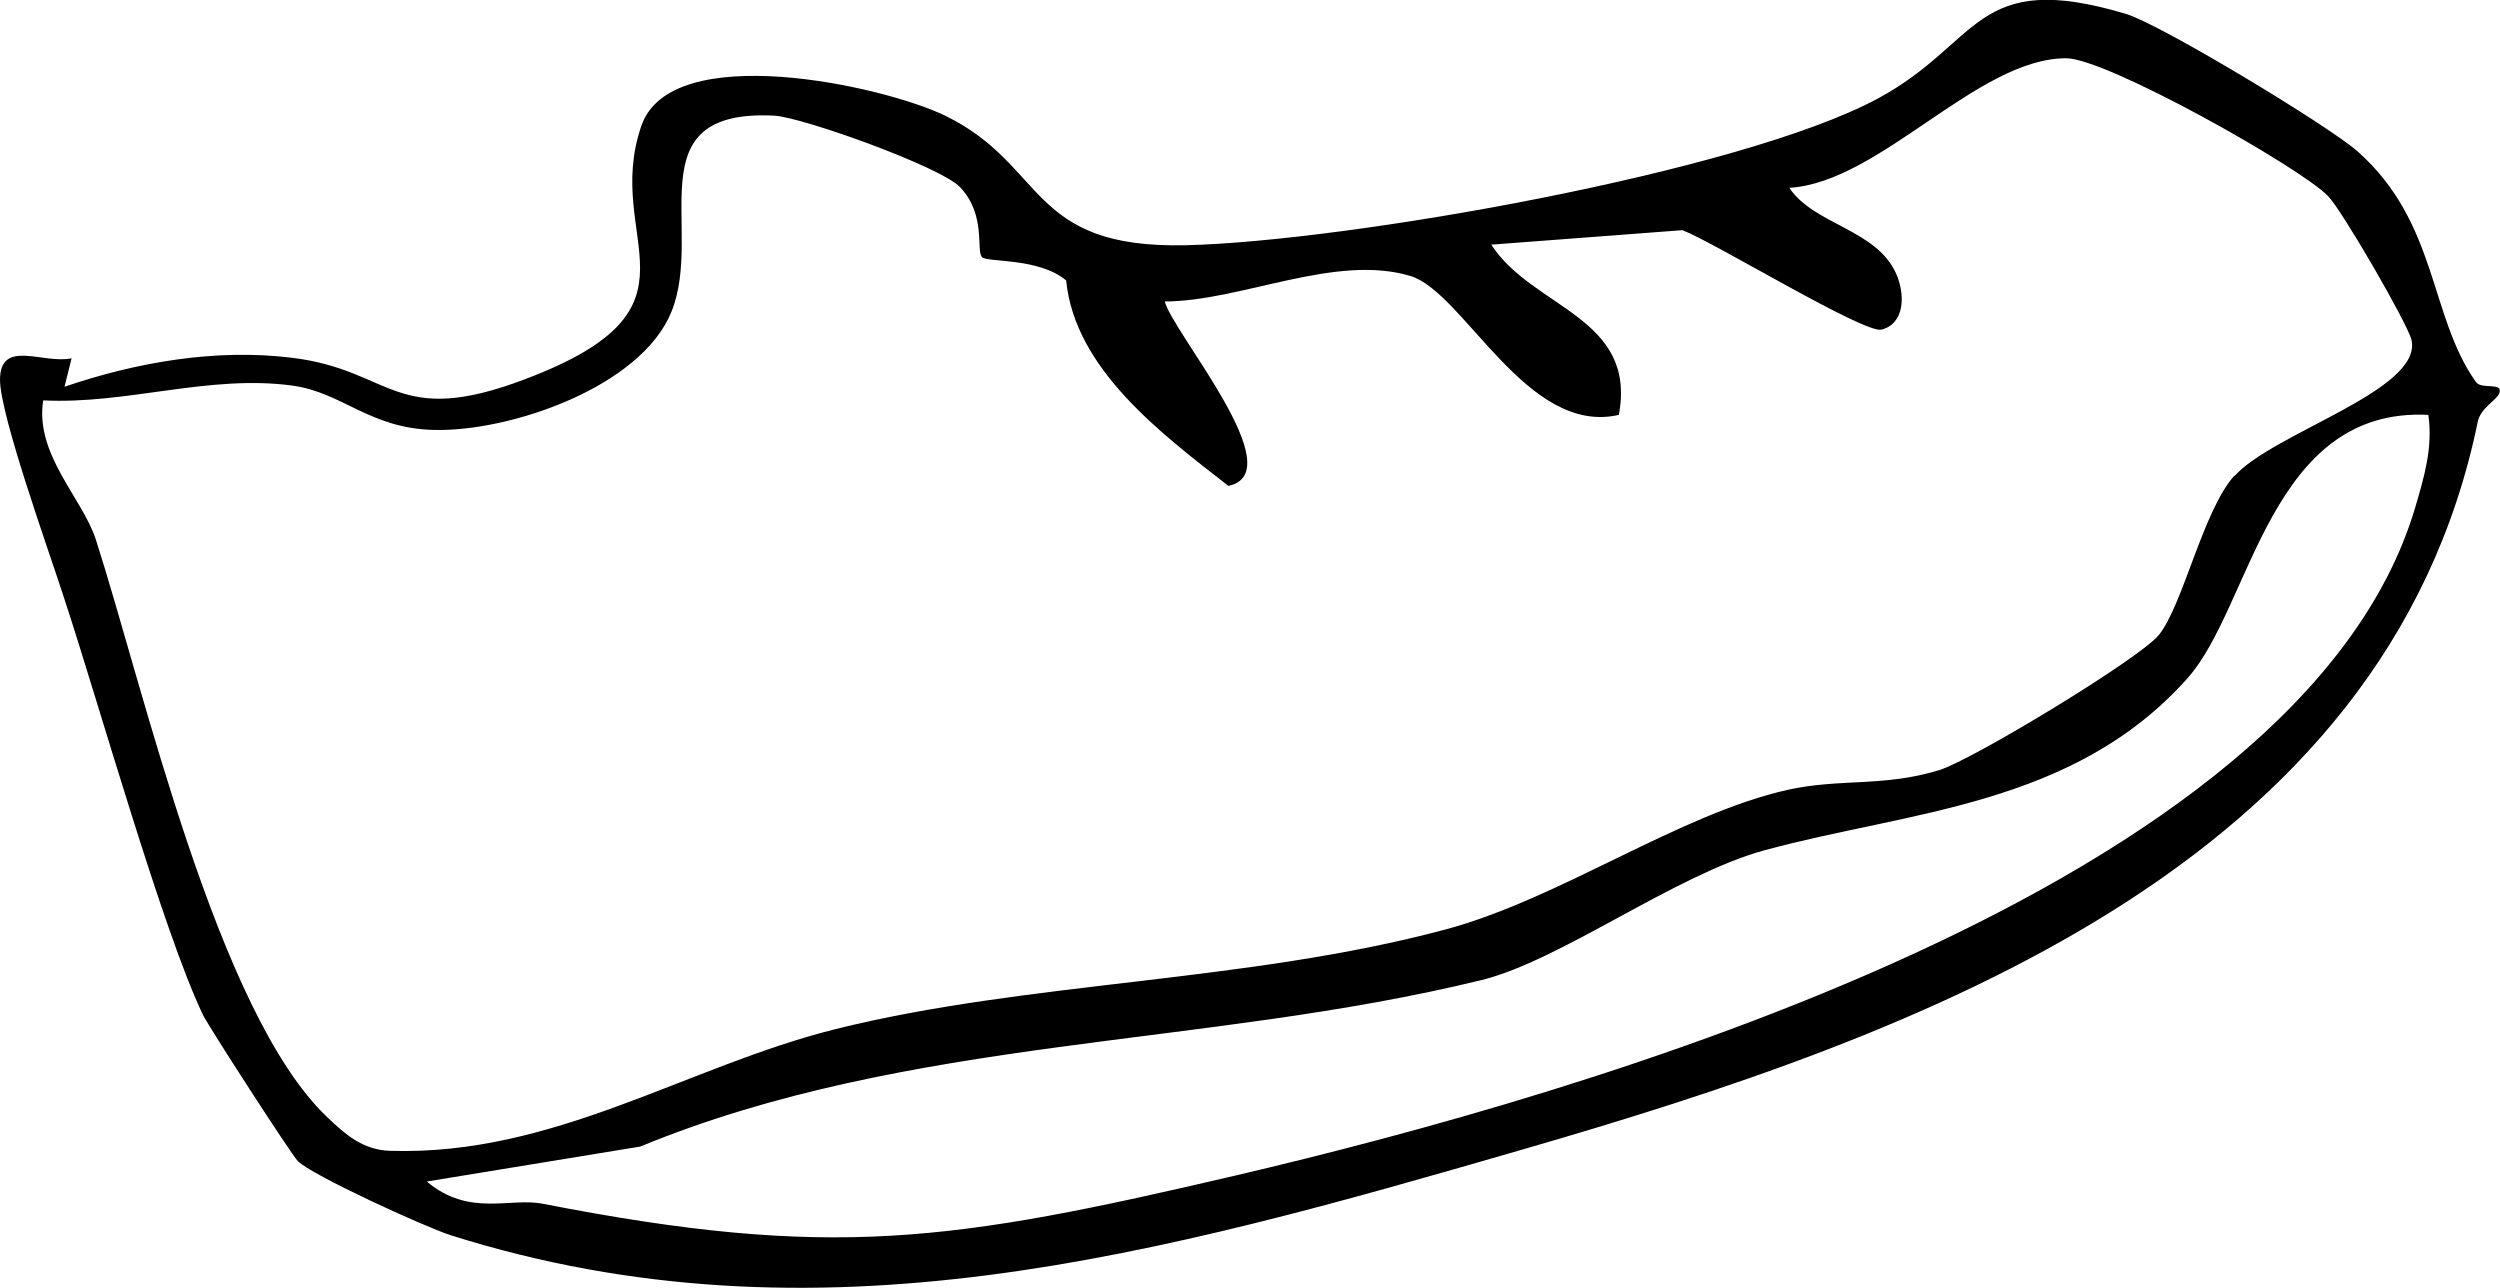
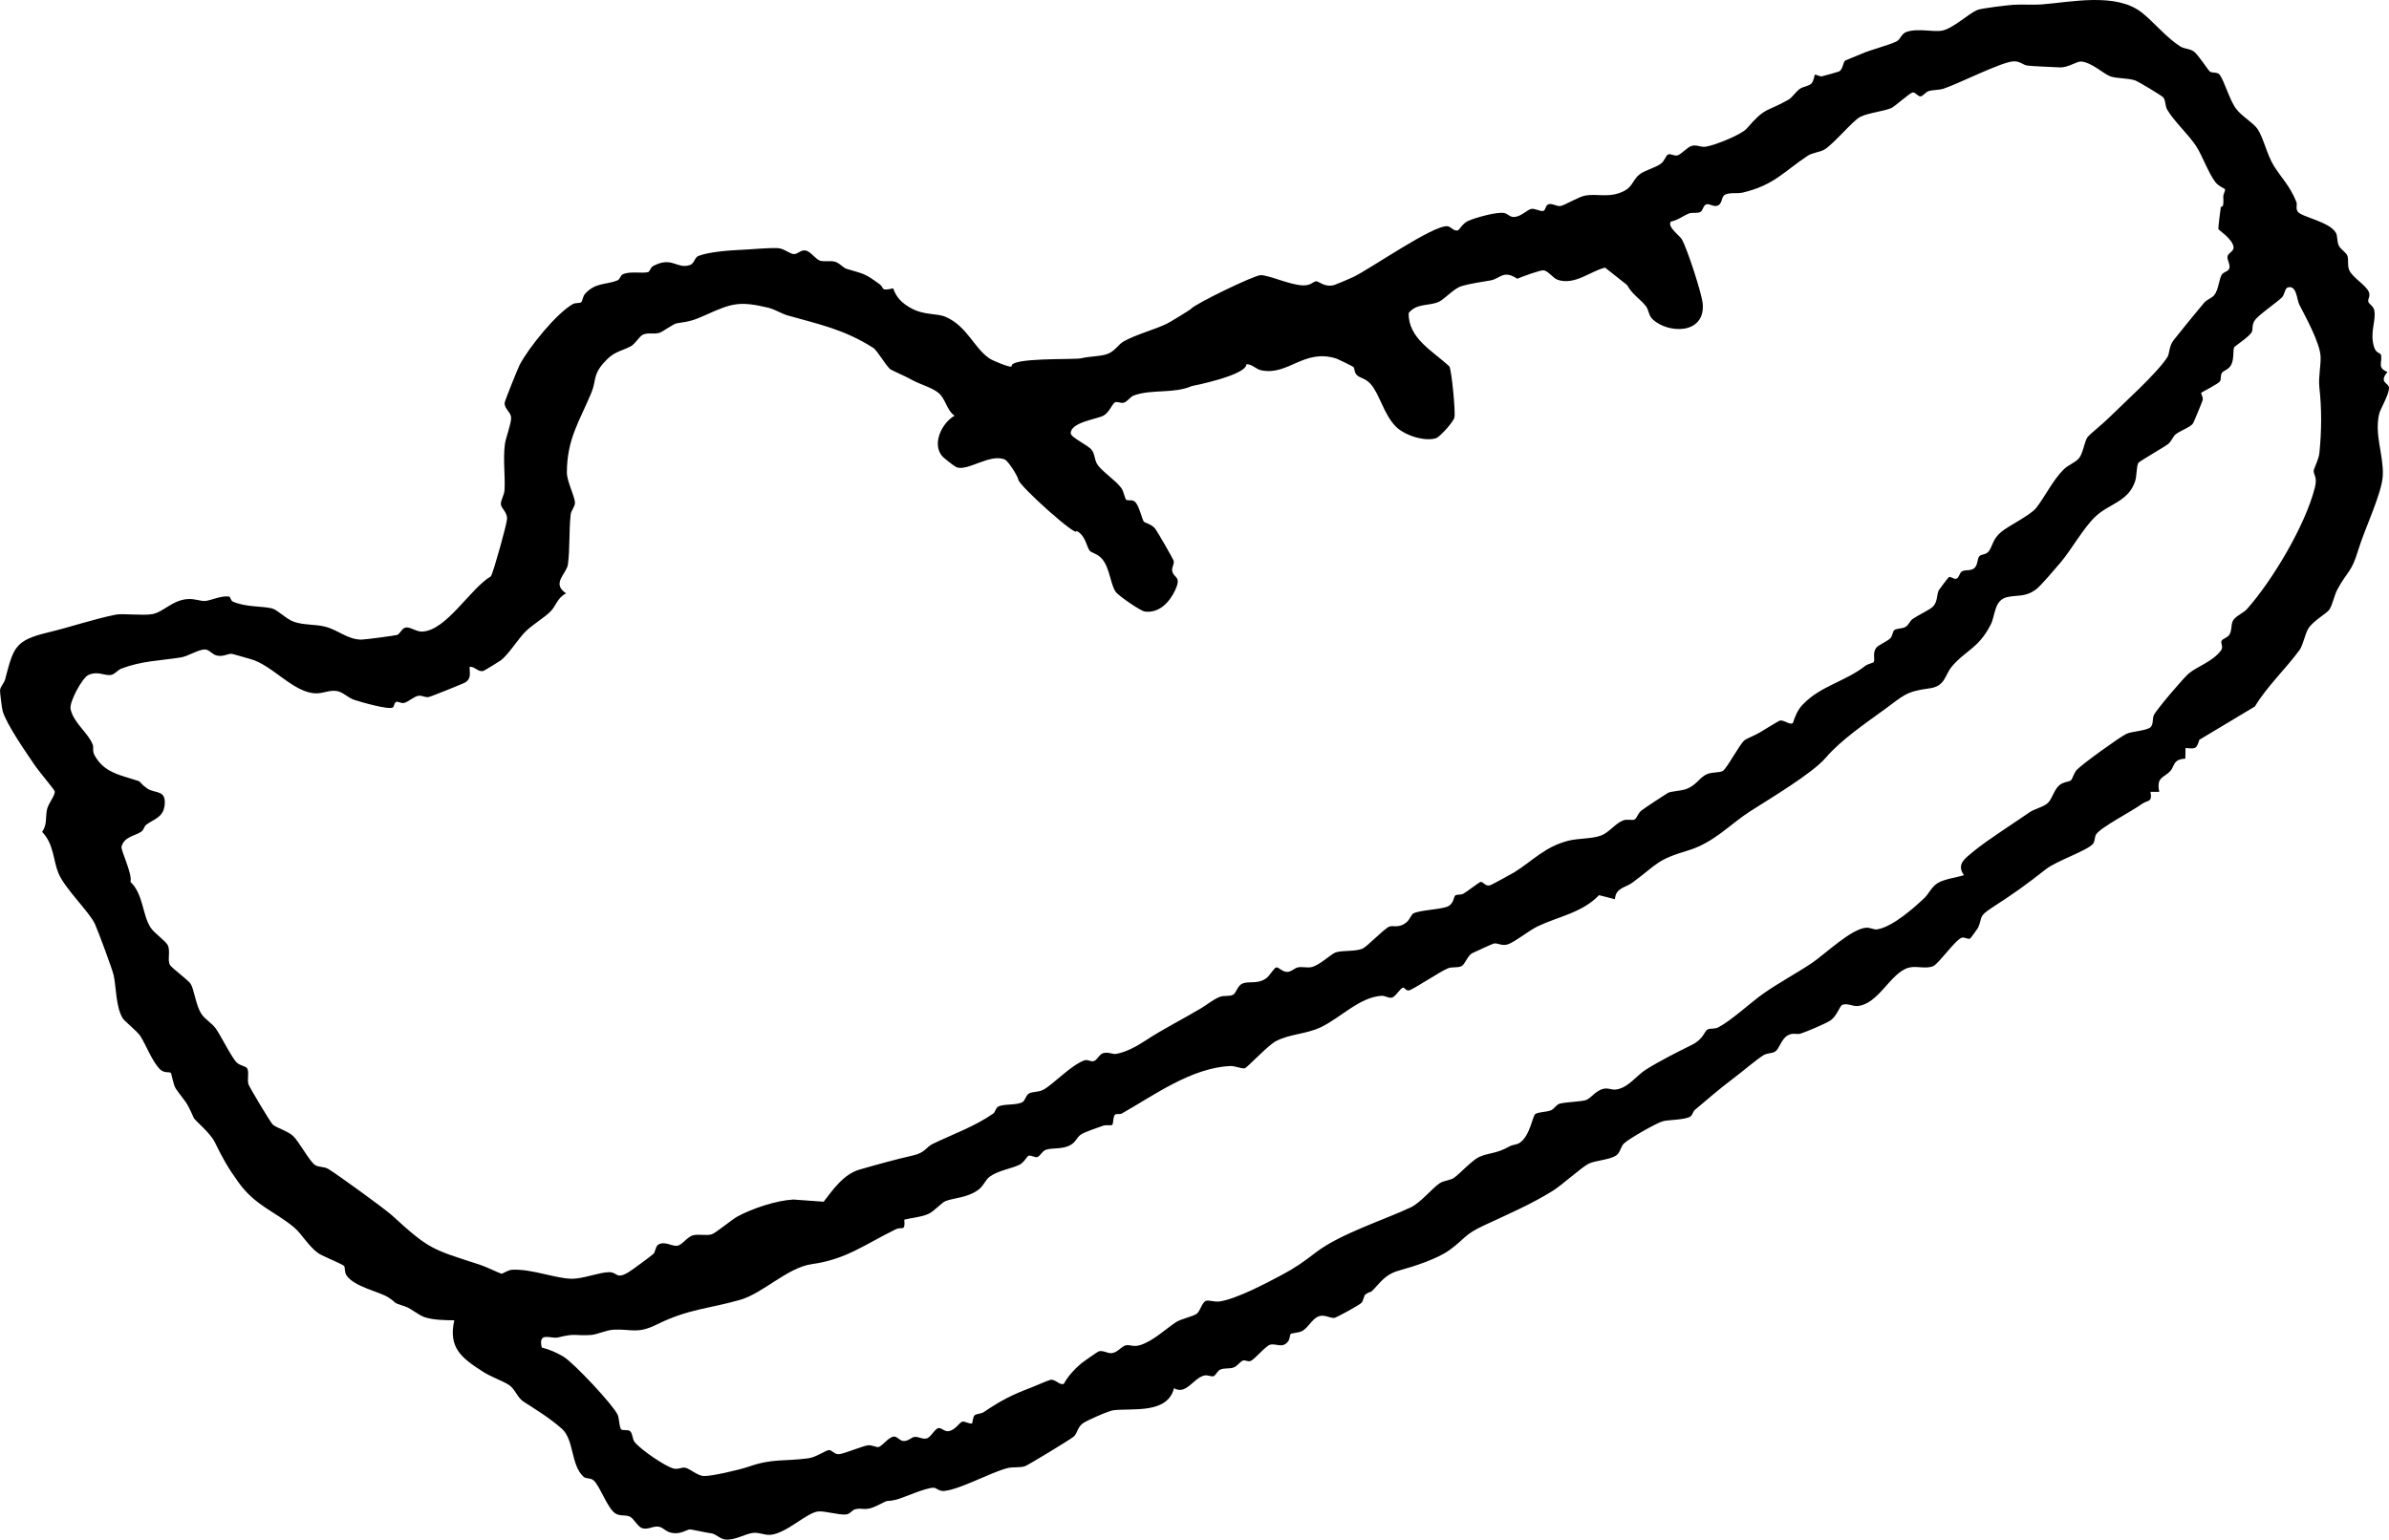
- <svg xmlns="http://www.w3.org/2000/svg" id="Layer_2" data-name="Layer 2" viewBox="0 0 87.98 45.32">
-   <g id="Layer_1-2" data-name="Layer 1">
-     <path d="M87.14,13.45c.19.27.98-.02.81.4-.09.23-.65.51-.75.98-3.22,15.69-19.68,21.59-33.64,25.63-12.68,3.67-24.79,7.09-37.7,3.01-.88-.28-4.89-2.11-5.38-2.61-.22-.22-3.15-4.75-3.34-5.15-1.41-2.95-3.66-10.94-4.87-14.62C1.75,19.47,0,14.62,0,13.36c.01-1.45,1.51-.54,2.52-.75l-.25,1c2.53-.86,5.31-1.35,8-1.02,3.56.43,3.62,2.5,8.22.75,6.71-2.54,2.69-4.86,4.08-8.91,1.05-3.06,8.5-1.42,10.69-.36,3.59,1.75,2.89,4.69,8.48,4.56s19.49-2.55,24.34-5.16c3.66-1.97,3.38-4.58,8.74-2.98,1.22.37,7.12,3.93,8.15,4.84,2.83,2.51,2.51,5.78,4.16,8.11ZM78.63,16.76c1.36-1.53,6.59-3.01,6.24-4.78-.11-.54-2.46-4.6-2.95-5.09-1.02-1.03-7.79-4.84-9.21-4.84-3.12,0-6.55,4.37-9.74,4.56.87,1.3,3.04,1.45,3.75,3,.35.78.3,1.79-.51,1.99-.6.15-5.88-3.07-7-3.5l-6.73.51c1.46,2.25,5.14,2.54,4.49,5.99-3.24.75-5.45-4.32-7.34-4.89-2.65-.79-5.94.89-8.64.9.29,1.11,4.5,6.01,2.24,6.49-2.39-1.86-5.4-4.12-5.71-7.23-.96-.81-2.78-.63-2.96-.82-.22-.22.16-1.49-.78-2.47-.68-.71-5.52-2.45-6.53-2.51-4.96-.25-2.45,4.01-3.62,6.9-1.07,2.65-5.68,4.23-8.36,4.16-2.26-.05-3.22-1.32-4.98-1.56-2.94-.4-5.84.67-8.77.52-.3,1.9,1.38,3.44,1.85,4.89,1.69,5.24,4.27,16.65,8.14,20.33.65.62,1.26,1.16,2.22,1.19,5.77.18,10.43-2.97,15.66-4.28,6.77-1.69,14.46-1.63,21.48-3.51,4.03-1.08,8.23-4.07,12.07-4.92,1.82-.4,3.37-.09,5.31-.69,1.15-.35,7.08-3.94,7.73-4.76.86-1.09,1.54-4.35,2.65-5.6ZM85.46,14.6c-5.6-.28-6.21,6.71-8.47,9.26-4.03,4.53-9.84,4.68-14.92,6.07-3.12.86-7.16,3.88-9.93,4.56-9.76,2.39-20.13,1.96-29.61,5.86l-7.51,1.23c1.48,1.25,2.92.56,4.07.78,10.19,1.99,14.38,1.35,24.43-1,12.06-2.83,37.46-10.04,41.47-23.48.32-1.09.63-2.11.47-3.27Z" />
+ <svg xmlns="http://www.w3.org/2000/svg" id="Layer_2" data-name="Layer 2" viewBox="0 0 2177.42 1403.71">
+   <g id="Image_6_Image" data-name="Image 6 Image">
+     <path d="M2168.41,377.44c1.12-4.86,9.64-18.45,8.97-24.43-.43-3.85-9.53-4.28-1.34-13.91-9.87-3.77-4.35-8.86-5.97-15.65-.43-1.78-4.26-1.28-6.01-6.4-4.66-13.57,1.77-24.23-.02-33.9-.81-4.37-5.12-5.9-5.54-8.3-.42-2.4,2.12-4.68.55-8.64-2.5-6.32-15.29-13.31-17.97-20.19-1.77-4.54-.34-8.58-1.47-12.53-.98-3.43-6.39-5.93-8.09-9.9-1.62-3.76-.83-8.42-2.56-11.43-5.91-10.25-31.6-14.29-34.82-19.34-1.91-2.99-.17-6.28-1.13-8.68-5.97-14.9-13.67-21.83-20.73-33.27-6.01-9.75-9.27-25.22-14.69-33.3-3.71-5.53-14.66-11.75-19.57-18.43-6.1-8.3-10.61-25.26-14.96-31.03-2.01-2.66-6.73-1.31-9.05-2.95-.94-.66-10.41-15-14.07-17.92-3.85-3.06-8.79-2.38-12.97-5.03-12.35-7.84-24.36-22.58-35.06-30.92-23.56-18.37-64.56-9.29-91.21-7.24-7.55.58-18.77-.22-25.88.33-5.93.46-29.01,3.19-32.69,4.73-7.79,3.27-21.8,16.6-31.56,18.7-8.3,1.79-21.88-2.33-32.7,1.21-5.09,1.67-5.42,6.77-9.29,8.71-7.15,3.59-23.82,7.64-32.45,11.55-3.25,1.47-13.51,5.4-14.17,5.83-2.4,1.57-2.02,8.18-5.91,10.09-.73.36-13.58,3.95-15.42,4.36-2.16.47-5.63-2-6.51-1.39-.37.25-.96,5.8-3.11,7.97-2.61,2.63-7.66,2.61-10.92,5.09-3.62,2.75-6.62,7.75-10.22,9.78-20.69,11.63-20.41,6.04-37.82,26.17-4.87,5.63-29.76,15.6-37.6,16.58-4.6.58-7.94-2-12.45-.82-4.18,1.1-9.75,8.09-13.44,8.81-2.87.56-6.17-2.14-8.53-.74-1.61.96-3.08,5.76-6.06,8.07-5.28,4.09-14.9,6.02-19.86,10.13-7.26,6.02-5.39,12.6-18.98,17.03-10.92,3.56-19.93.36-29.99,2-6.12,1-18.77,8.75-22.56,9.52-3.77.77-7.54-2.68-11.31-1.5-2.69.85-2.58,5.64-4.58,6.02-3.44.67-7.43-2.54-11.21-1.78-3.36.68-8.96,6.78-15,7.31-4.4.39-6.05-2.97-9.56-3.61-6.73-1.23-25.99,4.21-32.73,7.17-5.08,2.23-8.24,8.36-9.37,8.66-3.93,1.07-6.38-3.61-9.74-3.8-13.36-.78-69.35,38.41-85.62,46.31-2.02.98-15.32,6.66-16.84,7.14-9.19,2.93-14.73-3.62-17.2-3.22-3.22.52-4.33,3.98-12.29,3.69-11.42-.42-30.63-9.34-38.12-9.31-5.83.02-59.82,26.2-63.5,30.74-.8.99-19.15,12.12-21.64,13.36-10.82,5.39-28.06,9.8-39.69,16.3-5.39,3.01-8.05,9.53-16.1,11.89-6.51,1.91-15.17,1.7-22.5,3.5-6.16,1.51-65.33-.99-63.57,7.42-1.53,1.39-17.27-5.33-19.91-7.07-14.25-9.38-20.44-29.44-40.05-38.01-8.49-3.71-19.54-1.24-31.84-8.09-7.83-4.36-13.2-9.35-16.13-17.99-12.2,2.82-7.84-.47-12.16-3.63-14.3-10.46-14.24-9.3-30.02-14.07-3.76-1.14-6.84-5.7-11.3-6.7-4.32-.97-9.03.34-13.17-.83-3.66-1.03-8.74-8.41-12.92-9.25-4.76-.95-7.35,3.51-11.16,3.23-3.57-.26-9.09-5.24-14.49-5.44-9.83-.36-23.98,1.22-34.11,1.61-9.89.39-29.25,1.9-38.28,5.57-3.57,1.45-3.46,6.95-7.82,8.32-12.11,3.81-15.95-8.33-33.28.8-2.7,1.43-3.01,5.17-4.76,5.6-5.7,1.41-16.48-1.13-23.02,2.03-2.38,1.15-2.2,4.39-4.91,5.51-10.19,4.21-20.12,1.62-29.64,12.46-1.8,2.05-2.15,6.62-3.47,7.51-1.46.99-4.98.26-7.34,1.57-14.96,8.31-40.29,39.61-48.59,55.47-1.7,3.26-13.51,32.67-13.67,34.52-.49,5.61,5.85,8.47,5.88,13.78.03,5.77-5.01,18.5-5.7,24.18-1.75,14.34.43,28.38-.29,41.66-.23,4.26-3.35,9.05-3.37,12.59-.02,3.95,5.69,7.01,5.66,13.6-.02,4.37-12.51,48.92-14.67,52.43-18.72,10.84-40.48,49.43-62.63,50.41-5.52.25-11.18-4.72-15.42-3.61-3.25.85-5.05,5.74-7.3,6.62-1.55.6-30,4.35-32.77,4.31-13.06-.19-21.25-9.02-33.59-11.96-8.91-2.13-18.74-1.19-27.74-4.26-7.08-2.41-14.93-10.86-19.98-12.19-8.9-2.35-23.19-.91-35.61-6.16-2.45-1.04-2.19-4.49-3.76-4.71-7.29-1.01-16.63,3.7-21.75,4.03-4.31.27-9.19-2.13-15.6-1.75-14.19.83-22.34,11.88-32.38,13.72-8.81,1.61-27.14-.77-33.42.5-21.05,4.27-41.08,11.28-61.83,16.25-30.45,7.29-31.36,13.9-39.07,42.89-.91,3.42-4.2,6.35-4.6,9.57-.22,1.79,1.83,17.49,2.43,19.39,4.11,13.11,21.85,38.27,29.86,50.12,2.69,3.98,17.15,21.3,17.5,22.69.88,3.48-5.71,11.11-6.92,16.46-1.67,7.4.32,13.84-4.5,20.71,10.6,10.79,10.16,26.11,14.71,37.3,5.82,14.29,28.44,35.74,33.39,46.59,2.93,6.42,15.84,41.14,17.12,46.87,2.33,10.48,1.85,28.84,8.28,39.2,1.83,2.95,13.08,11.53,16.15,16.35,4.99,7.81,10.68,23.13,17.83,30.16,3.78,3.71,8.41,2.06,9.79,3.21.81.67,2.17,10.92,4.6,14.41,9.42,13.54,8.66,9.38,16.36,26.67,1.04,2.34,14.95,13.57,19.04,21.9,7.6,15.47,11.49,22.55,21.47,36.52,15.47,21.65,32.82,26.4,50.75,41.24,6.88,5.69,13.68,17.83,22.27,23.72,4.02,2.76,22.13,9.95,23.43,11.56,1.13,1.39.13,5.59,2.28,8.7,7.28,10.53,30.08,14.78,38.05,19.96,9.69,6.3,1.63,3.71,15.55,8.38,5.57,1.87,11.95,8,18.17,9.89,7.74,2.36,18.26,2.6,26.4,2.61-5.64,25.27,6.91,34.54,26.11,46.86,7.77,4.98,17.71,8.19,23.83,12.17,5.25,3.41,7.76,11.65,12.98,15.01,12.21,7.86,23.92,14.96,35.14,24.85,11.22,9.9,8.04,33.11,19.75,43.73,2.46,2.23,5.98.72,9.15,3.32,5.59,4.58,12.58,25.55,19.88,30.14,4.43,2.79,8.83,1.05,13.12,2.88,3.6,1.53,7.22,9.44,11.49,10.65,5.4,1.53,10-2.38,15.09-1.4,4.8.93,6.34,5.6,14.41,5.92,6.73.27,11.24-3.46,14.05-3.47,1.04,0,14.75,2.99,19.57,3.65,3.91.54,7.74,5.12,12.61,5.59,9.02.87,18.42-5.65,25.84-6.13,5.42-.35,10.08,2.37,15.44,1.79,14.66-1.56,32.42-19.87,42.98-21.24,5.85-.76,19.03,3.39,25.67,2.72,3.62-.37,5.49-4.07,8.42-4.78,6.93-1.68,9.05,2.22,20.3-3.5,12.78-6.49,5.6-2.58,16.66-5.15,6.6-1.53,26.85-11.06,34.51-10.94,2.54.04,4.81,3.43,9.51,2.94,14.96-1.56,41.54-16.55,57.39-20.76,5.46-1.45,10.99-.17,16.22-1.78,2.51-.77,41.37-24.36,44.45-27,3.3-2.83,3.39-8.61,8.38-12.15,3.74-2.66,23.56-11.46,28.05-11.94,17.86-1.91,48.97,3.46,55.01-20.01,11.22,6.36,17.45-9.13,27.54-11.61,3.15-.77,6.55,1.38,8.56.57,1.95-.79,3.52-4.8,5.92-5.91,3.77-1.74,8.21-.59,12.07-1.9,3.92-1.33,6.17-5.81,9.18-6.51,1.74-.41,4.2,1.46,6.64.43,3.76-1.6,13.6-13.6,17.52-14.72,5.61-1.61,11.41,3.87,16.67-3.25,1.5-2.03,1.42-5.9,2.28-6.63,1.04-.88,6.86-.82,10.35-2.65,6.69-3.51,9.76-13.58,18.21-13.96,3.95-.18,8.55,2.7,11.63,1.89,1.92-.5,22.64-11.65,24.38-13.73,1.73-2.07,2.26-6.78,3.44-7.54,6.99-4.5,2.84.71,10.8-8.19,6.34-7.09,11.03-11.18,20.27-13.72,13.2-3.64,34.29-10.38,45.51-18.48,14.38-10.38,13.28-14.08,31.47-22.52,21.55-10,42.93-19.26,62.55-31.43,8.89-5.52,26.64-21.83,33.06-24.93,5.86-2.83,18.98-3.52,24.73-7.27,4.06-2.65,4.22-8,7.09-10.91,4.17-4.22,29.74-18.83,35.57-20.43,5.43-1.49,19.94-1.11,25.17-4.32,1.86-1.14,2.31-4.53,4.25-6.16,11.49-9.69,22.44-19.25,35.23-28.84,8.02-6.01,19.69-16.16,27.12-20.87,3.3-2.09,7.78-1.54,10.65-3.35,3.79-2.39,5.6-11.36,11.37-14.7,5.11-2.96,8.15-.44,12.13-1.76,5.79-1.93,21.58-8.61,26.43-11.61,6.43-3.97,8.84-13.69,11.45-14.6,4.62-1.61,9.42,1.45,13.47,1.15,19.36-1.44,30.01-30.07,46.69-34.92,7.07-2.06,15.5,1.5,22.54-1.46,4.9-2.07,19.94-23.72,25.94-25.89,2.51-.91,5.8,1.82,7.75.7.52-.3,6.88-9.17,7.13-9.71,4.66-10.15-.46-9.85,13.43-18.83,19.55-12.63,30.27-20.34,48.39-34.58,9.85-7.74,37.06-16.65,42.91-23.08,2.12-2.33,1.3-6.45,3.09-8.94,4.82-6.7,31.83-20.48,41.54-27.48,5.39-3.88,9.73-1.1,7.84-11.1l8.03.03c-2.88-13.72,4.06-12.57,10.04-18.95,3.99-4.25,2.29-10.89,13.69-11.3l.24-9.76c9.16.84,9.92,1.06,12.55-7.47l50.62-30.35c11-18.28,27.94-34.11,40.61-51.37,3.45-4.71,5.02-14.81,8.18-19.81,4.43-7,16.34-13.35,18.98-17.01,2.84-3.94,4.6-13.3,7.44-18.55,9.18-16.94,12.77-15.18,18.86-35.5,5.8-19.35,22.01-52.54,22.54-68.72.63-19-7.74-36.66-3.37-55.69ZM467.05,1157.6c-4.3.19-8.68,3.72-10.05,3.61-1.07-.08-13.89-6.31-19.35-8.08-44.69-14.5-46.08-13.78-80.65-45.33-6.25-5.7-50.55-37.87-57.87-42.12-4.22-2.45-8.7-1.23-12.26-3.74-4.79-3.37-14.43-21.27-19.71-26.28-4.58-4.36-15.37-7.5-18.56-10.42-2.08-1.9-21.49-34.38-22.18-36.83-1.26-4.5.9-11.43-1.32-14.67-1.12-1.63-6.29-2.25-9.15-4.85-4.47-4.06-14.36-24.11-19.07-30.92-3.37-4.87-9.86-8.63-12.94-13.06-5.46-7.86-6.87-22.58-10.12-27.86-2.2-3.57-16.99-14.23-18.81-17.19-2.75-4.48.56-12.2-2.03-17.96-1.83-4.05-12.24-10.91-15.73-16.27-7.61-11.72-6.54-30.39-18.34-41.65,2.05-7.01-9.01-28.93-8.15-32.12,2.55-9.48,13.02-9.79,18.33-13.88,1.88-1.45,2.52-4.78,4.04-5.96,6.46-5,15.38-6.5,16.83-17.28,2.07-15.36-8.8-10.9-15.83-15.95-10.32-7.41-1.26-4.91-16.51-9.45-13.38-3.98-24.22-7.69-31.43-20.76-2.25-4.09-.52-6.99-1.78-10.01-4.65-11.14-17.3-19.42-20.07-32.08-1.42-6.5,10.68-28.52,16.14-31.06,8.44-3.92,14.35.64,20.31-.03,3.68-.41,6.56-4.61,9.83-5.85,18.58-7.06,35.05-7.19,53.88-10.11,7.28-1.13,16.57-7.65,22.63-7.29,3.77.22,6.38,4.57,10.33,5.45,6.26,1.4,9.92-1.74,13.71-1.52.92.05,13.75,3.87,16.85,4.69,20.67,5.49,39.96,31.82,60.99,31.33,6.07-.14,11.19-3.06,17.85-2.11,5.63.8,10.13,6.1,16.02,8.07,5.78,1.93,31.6,9.36,35.17,6.9,1.45-1,1.19-4.71,3.34-5.13,1.61-.32,4.41,1.62,6.84,1.04,4.22-1.01,9.1-5.99,13.21-6.55,3.11-.42,5.99,1.62,9.12,1.2,1.83-.25,32.8-12.64,34.24-13.79,4.84-3.85,3.14-8.07,3.22-13.78,4.71-.59,7.63,5.03,12.56,3.72.9-.24,14.91-8.86,15.95-9.67,7.12-5.49,15.9-19.77,22.38-26.15,7.15-7.04,17.62-12.85,23.22-18.78,4.7-4.97,6.06-12.28,13.85-16.11-13.83-9.13.48-17.68,1.64-26.42,1.92-14.39.87-30.54,2.5-45.44.41-3.73,3.66-6.8,3.9-10.25.38-5.48-7.42-19.68-7.36-28.22.21-30.82,11.35-46.13,22.34-72.61,4.58-11.03,1.27-15.83,11.02-26.97,9.58-10.95,14.31-9.93,24.75-15.25,4.19-2.14,7.95-9.27,11.27-10.73,4.67-2.06,9.72-.29,14.5-1.5,3.84-.97,12.7-8.37,16.79-8.92,11.38-1.55,15.06-2.61,26.52-7.77,23.27-10.47,30.22-12.6,56.61-6.28,5.66,1.36,12.05,5.46,17.11,6.89,29.15,8.25,51.73,12.74,78.34,29.65,3.95,2.51,12.43,17.97,16.14,19.86,7.03,3.57,12.16,5.53,20.13,9.86,6.78,3.68,16.76,6.28,22.9,11.1,6.82,5.36,7.54,15.78,14.91,21.05-11.62,6.55-20.94,25.98-11.05,37.08,1.56,1.75,10.48,8.7,12.44,9.66,9.77,4.8,31.16-12.83,44.62-6.72,2.94,1.34,11.68,15.02,12.08,18.12.77,5.92,55.12,54.39,52.93,46.82,8.25,3.82,9.06,13.72,12.04,17.95,1.49,2.11,7.66,2.82,11.85,8.15,6.91,8.79,7.29,23.36,12.21,29.78,2.63,3.42,22.16,17.11,26.34,17.68,13.14,1.77,22.67-8.74,27.64-19.51,6.06-13.14-1.34-10.59-2.7-17.52-.61-3.13,2.02-6.15,1.34-9.17-.37-1.66-15.24-27.37-16.78-29.29-3.45-4.3-9.72-5.37-10.49-6.53-1.52-2.26-4.13-13.73-7.46-17.53-2.68-3.06-6.73-1.12-8.59-2.37-1-.67-2.21-7.66-4.37-10.66-5.08-7.06-18.1-15.31-22.08-21.9-2.56-4.24-1.99-9.11-5.02-12.97-3.42-4.36-19-11.26-19.03-15.07-.08-10.17,24.13-12.85,29.96-16.16,5.19-2.95,7.73-10.42,10.2-11.92,2.11-1.28,5.37.96,8.03.22,3.83-1.06,5.74-5.34,9.41-6.65,16.46-5.88,36.41-1.39,52.5-8.47,0,0,49.98-9.69,50.03-20,5.18-.09,8.66,4.53,13.43,5.54,24.82,5.24,38.89-20.16,68.66-10.64.93.3,14.79,7.01,15.4,7.61,1.24,1.25.65,5.15,3.36,7.6,2.94,2.66,7.59,2.72,12.21,7.81,8.39,9.25,11.84,27.43,23.08,38.91,7.68,7.84,25.76,13.89,36.45,10.72,3.71-1.1,16.02-14.82,16.98-19,1.13-4.92-2.53-42.87-4.59-46.54-15.06-14-37.57-25.55-37.11-48.62,7.39-9.47,19.23-6.07,27.98-10.53,5.18-2.64,13.36-11.96,20.04-13.95,9.18-2.74,18.15-3.78,26.66-5.3,8.86-1.59,11.5-9.98,24.29-1.51,4.18-1.83,20.86-7.93,23.84-7.68,4.48.38,8.63,7.23,13.2,8.71,15.58,5.06,29.65-7.98,43.01-11.18l20.19,15.99c3.95,7.87,11.84,12.64,16.94,19.05,2.79,3.51,2.45,8.52,6.05,11.94,14.23,13.5,47.88,14.06,45.85-13.69-.67-9.21-14.16-50.55-19.06-59.07-1.97-3.43-13.7-11.53-9.97-16.22,6.15-1.05,11.28-5.36,16.6-7.41,3.05-1.18,7.45.35,10.5-1.49,2-1.2,2.46-6.04,5.28-6.83,2.96-.83,6.92,2.98,10.72.98,4.03-2.12,2.63-8.16,6.42-9.83,4.99-2.2,10.84-.62,16.04-1.86,28.46-6.77,37.15-18.97,59.04-33.47,4.76-3.16,10.98-3.08,15.57-5.9,8.31-5.1,25.88-26.39,32.37-29.62,7.32-3.66,21.13-5.03,28.08-7.92,3.53-1.47,16.89-13.88,19.76-14.33,2.57-.4,4.7,3.92,7.39,3.56,1.86-.25,4.46-4.03,7.26-4.84,4.47-1.28,9.19-.74,13.72-2.26,13.94-4.69,52.33-24.19,63.36-24.82,6.13-.35,8.76,3.29,12.44,3.8,5.06.69,22.99,1.35,29.84,1.69,7.67.37,15.67-5.7,19.56-5.35,9.77.88,20.51,11.42,26.66,13.56,6.05,2.11,15.42,1.38,22.37,3.63,2.88.93,23.49,13.39,25.6,15.36,2.26,2.1,1.8,8.01,3.73,11.31,6.31,10.81,19.56,22.73,26.52,33.46,5.52,8.51,11,24.22,17.39,32.59,2.91,3.81,8.42,5.95,8.72,6.4.76,1.15-1.56,4.5-1.47,6.67.56,13.51-1.56,7.01-2.35,10.38-.33,1.4-2.32,18.4-2.17,19.36.17,1.09,13.18,9.04,13.89,16.64.34,3.62-4.73,5.13-5.46,8.03-.84,3.35,2.76,7.59,1.56,11.29-.88,2.74-5.22,3.19-6.73,5.43-2.72,4.03-2.92,13.85-7.05,18.94-2.18,2.69-6.62,3.87-9.14,6.86-10.15,12.03-18.81,22.85-27.84,34.15-4.31,5.4-3.63,12.21-5.63,15.37-9.38,14.8-40.27,42.38-54.5,56.47-4.43,4.39-15.7,13.46-17.93,16.06-3.4,3.95-3.99,14.57-8.24,19.76-3.13,3.82-9.71,6.06-13.86,10.14-9.86,9.7-17.07,24.88-24.99,35-5.39,6.9-24.65,15.97-31.98,22.01-8.3,6.84-7.78,13.66-11.82,18.2-2.45,2.74-6.74,2.03-8.3,4.14-1.71,2.31-1.26,8.37-4.64,10.89-3.42,2.55-8.15.99-11.16,2.83-2.16,1.32-2.54,6.08-5.22,6.69-1.84.42-5.25-2.4-6.53-1.57-.63.41-8.87,11.25-9.2,11.93-2.18,4.42-.87,10.79-5.7,15.28-3.06,2.84-13.39,7.62-18.09,10.92-2.75,1.93-3.63,5.61-6.67,7.34-2.92,1.66-8.25,1.3-10.14,2.85-1.48,1.22-1.56,5.41-3.56,7.4-3.36,3.34-11.04,6.07-13.06,8.96-3.39,4.84-.67,10.4-2.16,12.85-.41.67-5.49,1.71-7.6,3.36-18.42,14.47-40.54,18.12-56.87,35.15-4.91,5.12-6.92,10.35-9.13,16.93-2.9,2.4-8.21-3.25-12.14-2.06-1.14.35-15.45,9.2-18.46,10.97-4.42,2.61-10.82,4.91-13.51,6.91-4.38,3.25-16.26,26.24-19.97,28.01-3.5,1.67-8.69.87-13.45,2.56-7.58,2.7-10.12,10.58-20.02,13.96-5.11,1.74-13.96,1.94-16.51,3.49-3.59,2.18-20.73,13.48-24.01,15.98-2.97,2.28-4.1,6.81-6.08,8.07-2.31,1.46-6.3-.63-10.64,1-7.02,2.64-12.97,11.23-20.34,13.85-8.59,3.05-20.27,2.31-29.4,4.6-21.39,5.37-32.41,18.17-49.26,28.73-2.41,1.51-21.04,11.65-22.26,11.97-4.55,1.19-6.07-3.51-8.75-3.08-.93.15-12.7,9.11-15.49,10.67-2.35,1.32-5.9.58-7.34,1.56-1.72,1.17-1.26,7.51-6.92,10.1-6.21,2.84-26.11,3.29-31.53,6.47-1.72,1.01-3.21,5.57-6.06,7.92-7.28,6-12.23,2.45-15.87,4.05-4.79,2.11-20.11,18.16-24.12,19.96-6.54,2.93-18.2,1.45-24.53,3.47-4.23,1.35-14.86,12.07-22.49,13.51-3.76.71-8.04-.56-11.84.15-3.53.66-5.92,4.16-10.09,4.15-4.43-.02-7.62-4.46-9.76-4.1-2.31.39-5.78,7.73-9.78,10.32-8.16,5.28-15.07,1.74-21.44,4.56-3.94,1.74-5.57,8.54-8.03,9.97-3.24,1.89-8.26.5-12.06,1.94-6.27,2.38-11.71,7.14-17.44,10.55-16.56,9.88-34.43,18.76-50.55,29.39-7.82,5.16-17.56,10.53-26.87,12.16-2.8.49-6.93-2.07-11.65-.71-3.63,1.05-5.53,6.61-8.82,7.33-2.71.6-5.42-1.9-8.53-.71-12.54,4.77-28.76,22.39-37.31,26.79-4.55,2.34-9.38,1.51-12.74,3.25-3.11,1.61-3.62,6.42-6.08,7.92-5.05,3.08-16.92,1.49-21.99,4.04-2.55,1.28-2.85,5.12-4.61,6.36-16.84,11.84-37.3,19.05-55.26,27.73-5.88,2.84-6.92,8-17.56,10.44-16.28,3.73-32.45,8.19-49.04,12.96-14.4,4.14-24.06,17.88-32.82,29.33l-27.66-1.99c-15.6.87-37.08,8.04-50.78,15.39-5.36,2.88-20.09,15.35-23.65,16.35-5.36,1.5-11.43-.54-17.09.91-5.1,1.3-9.95,9.1-14.52,9.53-4.85.46-11.38-4.57-17.02-1.06-2.74,1.71-2.51,6.75-4.52,8.5-2.79,2.43-18.96,14.42-22.44,16.52-11.7,7.06-10.04.12-17.7.08-8.81-.04-23.79,6.11-34.2,6-14.64-.15-36.25-9.01-54.08-8.22ZM2113.99,413c-.6,5.92-5.14,14.25-5.2,16.08-.15,4.14,3.6,5.61,1.01,15.7-8.74,34.15-38.14,83.69-61.65,110.32-3.43,3.88-11.09,6.83-13.05,10.94-1.83,3.82-.73,8.89-3.25,12.73-1.73,2.64-5.85,3.5-6.91,5.22-1.47,2.38,1.98,5.51-.67,9.04-7.74,10.29-21.3,14.33-29.27,20.89-4.66,3.83-29.77,33.32-31.91,38.08-1.55,3.46-.21,8.52-3.02,10.97-3.82,3.34-17.04,3.73-21.95,6.05-6.01,2.83-40.51,27.69-45.19,32.79-2.78,3.03-4.07,8.49-5.41,9.59-1.86,1.53-6.73,1.26-10.55,4.46-4.71,3.94-6.59,12.5-10.41,16.13-4.07,3.87-12.11,5.33-16.83,8.62-14.51,10.1-38.28,25.13-50.66,35.32-8.25,6.79-16.17,12.07-9.05,21.93-7.22,2.31-17.4,3.38-23.84,7.18-5.66,3.34-8.16,9.83-12.28,13.72-9.65,9.11-28.95,26.34-43.15,28.57-2.61.41-6.23-1.75-9.64-1.56-13.73.78-37.67,24.11-49.6,32.14-13.64,9.18-29.86,17.79-44.42,28-11.65,8.17-28.74,24.31-41.17,30.82-3.1,1.62-7.62.48-9.95,2.05-2.54,1.71-3.63,8.78-14.09,13.9-12.37,6.06-29.07,14.51-41.61,22.38-8.99,5.64-16.37,16.98-27.71,18.3-3.4.4-6.39-1.58-10.6-.8-7.31,1.35-11.77,8.52-16.04,10.22-4.03,1.61-19.39,1.93-24.47,3.44-3.04.91-4.93,4.88-7.94,6.06-4.4,1.72-10.91,1.34-14.17,3.34-2.39,1.47-4.84,20.02-14.21,26.27-2.79,1.86-6.29,1.62-8.92,3.08-13.26,7.39-18.66,5.58-28.14,9.85-6.1,2.75-18.29,15.94-22.94,19.05-3.75,2.5-8.7,2.11-13.05,4.95-6.17,4.01-17.42,17.75-26.13,21.86-24.26,11.45-64.4,24.13-86.45,41-11.43,8.75-18.37,13.84-31.64,20.89-14.15,7.52-41.07,21.74-56.24,23.94-4.69.68-9.53-1.4-12.23-.58-4,1.22-5.41,9.67-8.78,11.89-4.29,2.82-13.79,4.3-19.12,7.83-9.58,6.36-19.91,16.54-32.02,20.58-6.57,2.19-9.6-.7-13.53.32-4.02,1.04-7.51,6.82-13,7.11-3.83.2-7.36-2.74-11.47-1.68-.91.24-13.63,9.14-15.51,10.66-5.64,4.56-13.03,12.38-16.19,18.79-3.69,2.17-7.53-4.15-12.26-3.49-1.61.23-13.92,5.64-17.3,6.93-18.24,6.97-27.24,11.53-43.55,22.49-2.51,1.68-6.75,1.6-8.16,2.78-2.03,1.7-1.93,7.06-2.55,7.51-1.48,1.06-6.25-1.98-8.71-1.54-2.96.53-6.37,7.99-13.03,8.67-3.62.37-6.17-3.3-8.91-2.81-3.29.58-6.88,8.48-10.73,9.44-3.93.98-7.39-1.87-11.13-1.37-3.09.42-5.8,4.2-10.31,3.69-3.03-.34-5.35-3.98-8.12-4.04-4.76-.09-11.11,8.97-14.23,9.52-2.53.44-6.06-2.01-9.61-1.56-5.14.65-21.54,7.64-26.31,8.11-4.38.44-6.77-4.11-9.46-3.74-3.15.44-11.7,6.55-18.56,7.48-21.9,2.96-32.37-.04-54.38,7.61-7.83,2.72-34.05,8.95-41.28,8.55-5.46-.3-12.68-6.85-16.67-7.56-3.34-.59-6.13,1.76-10.5.75-7.54-1.73-30.88-17.81-35.77-24.41-1.95-2.63-1.65-8.15-4.22-9.84-2.15-1.41-6.05-.28-7.61-1.3-2.03-1.32-1.9-10.2-3.49-13.54-4.46-9.39-39.96-47.19-49.18-52.79-6.28-3.81-12.85-6.62-19.95-8.49-3.64-14.97,8.65-7.61,14.69-9.12,16.91-4.22,14.95-1.25,30.28-2.29,5.4-.37,13.92-4.56,20.81-4.83,16.67-.63,21.32,4.06,39.2-4.78,28.68-14.17,46.71-14.13,75.64-22.35,21.03-5.97,43.29-29.54,65.56-32.62,31.26-4.32,48.54-18.09,76.21-31.65,6.05-2.97,8.99,2.54,8.02-8.89,7.16-1.82,14.99-2.15,21.84-5.18,5.54-2.44,12.2-10.48,15.92-11.83,8.33-3.01,18.72-2.88,28.75-9.5,5.79-3.82,7.08-9.52,11.33-12.67,7.5-5.56,19.59-7.27,27.12-10.87,4.07-1.95,7.31-8.11,8.26-8.28,2.53-.46,5.65,1.63,7.68,1.35,2.77-.37,4.59-5.61,8.33-6.8,5.69-1.81,13.55-.35,20.57-3.42,6.99-3.06,6.7-7.5,11.43-10.56,3.46-2.24,15.37-6.27,20.13-7.94,2.43-.86,7.03.19,8.18-.74,1.1-.89.65-7.95,2.68-9.36,1.31-.91,4.48-.08,5.95-.91,29.57-16.72,63.54-41.77,98.9-43.35,4.75-.21,10.16,2.7,13.35,2.04,1.86-.39,20.99-20.81,27.97-24.54,12.84-6.87,27.59-6.41,41.16-12.84,17.93-8.49,35.18-27.31,55.34-28.7,3.14-.22,6.47,2.36,9.52,1.66,3.63-.83,7.72-9.02,10.39-9.12,1.07-.04,2.66,3.03,5.09,2.58,3.88-.72,28.55-17.42,35.81-20.24,3.77-1.46,8.46-.14,12.11-1.89,3.46-1.67,5.4-9.7,10.06-11.93,2.32-1.11,18.32-8.5,19.38-8.7,3.79-.73,6.99,2.43,12.59.82,5.89-1.69,19.6-12.76,27.58-16.56,19.08-9.09,40.35-12.23,55.81-28.36l14.5,3.7c.58-10.47,9.5-10.41,15.89-15.13,23.4-17.28,21.74-20.65,50.67-29.31,23.62-7.07,38.35-23.93,56.43-35.56,17.75-11.42,56.61-34.44,69.07-48.92,14.17-16.47,35.51-30.89,53.78-44.2,17.29-12.6,19-16.24,40.7-19.1,14.65-1.93,13.83-11.86,20.41-19.77,12.56-15.11,24.28-16.31,35.56-38.43,4.2-8.24,3.01-22.33,14.98-25.01,10.18-2.28,16.45.37,26.66-7.34,3.9-2.94,17.84-19.31,21.9-24.1,10.17-12.02,20.95-31.71,31.93-42.05,12.53-11.8,29.7-13.39,36.05-31.94,1.73-5.05,1.16-13.8,3.03-16.97.81-1.37,22.92-13.98,26.95-17.05,3.37-2.57,4.33-6.77,7.02-8.97,3.93-3.21,13.63-6.47,15.93-10.07.62-.98,8.56-20.19,8.78-21.33.46-2.37-1.74-5.89-1.46-6.34.54-.86,15.66-8.06,17.25-10.75,1.12-1.9.25-5.18,1.58-7.34,1.59-2.59,6.08-2.81,8.55-7.51,2.9-5.53,1.29-13.39,2.85-16.16.55-.97,13.1-9.12,15.7-13.37,1.77-2.9-.28-6.15,2.9-10.93,3.36-5.05,20.07-16.31,24.93-21.14,2.25-2.24,2.54-8.17,5.08-8.94,8.3-2.53,8.29,11.05,10.52,15.41,5.98,11.67,18.88,35.03,19.49,47.45.41,8.36-2.14,18.92-1.11,28.14,2.18,19.55,2.11,39.33.03,59.89Z" />
  </g>
</svg>
